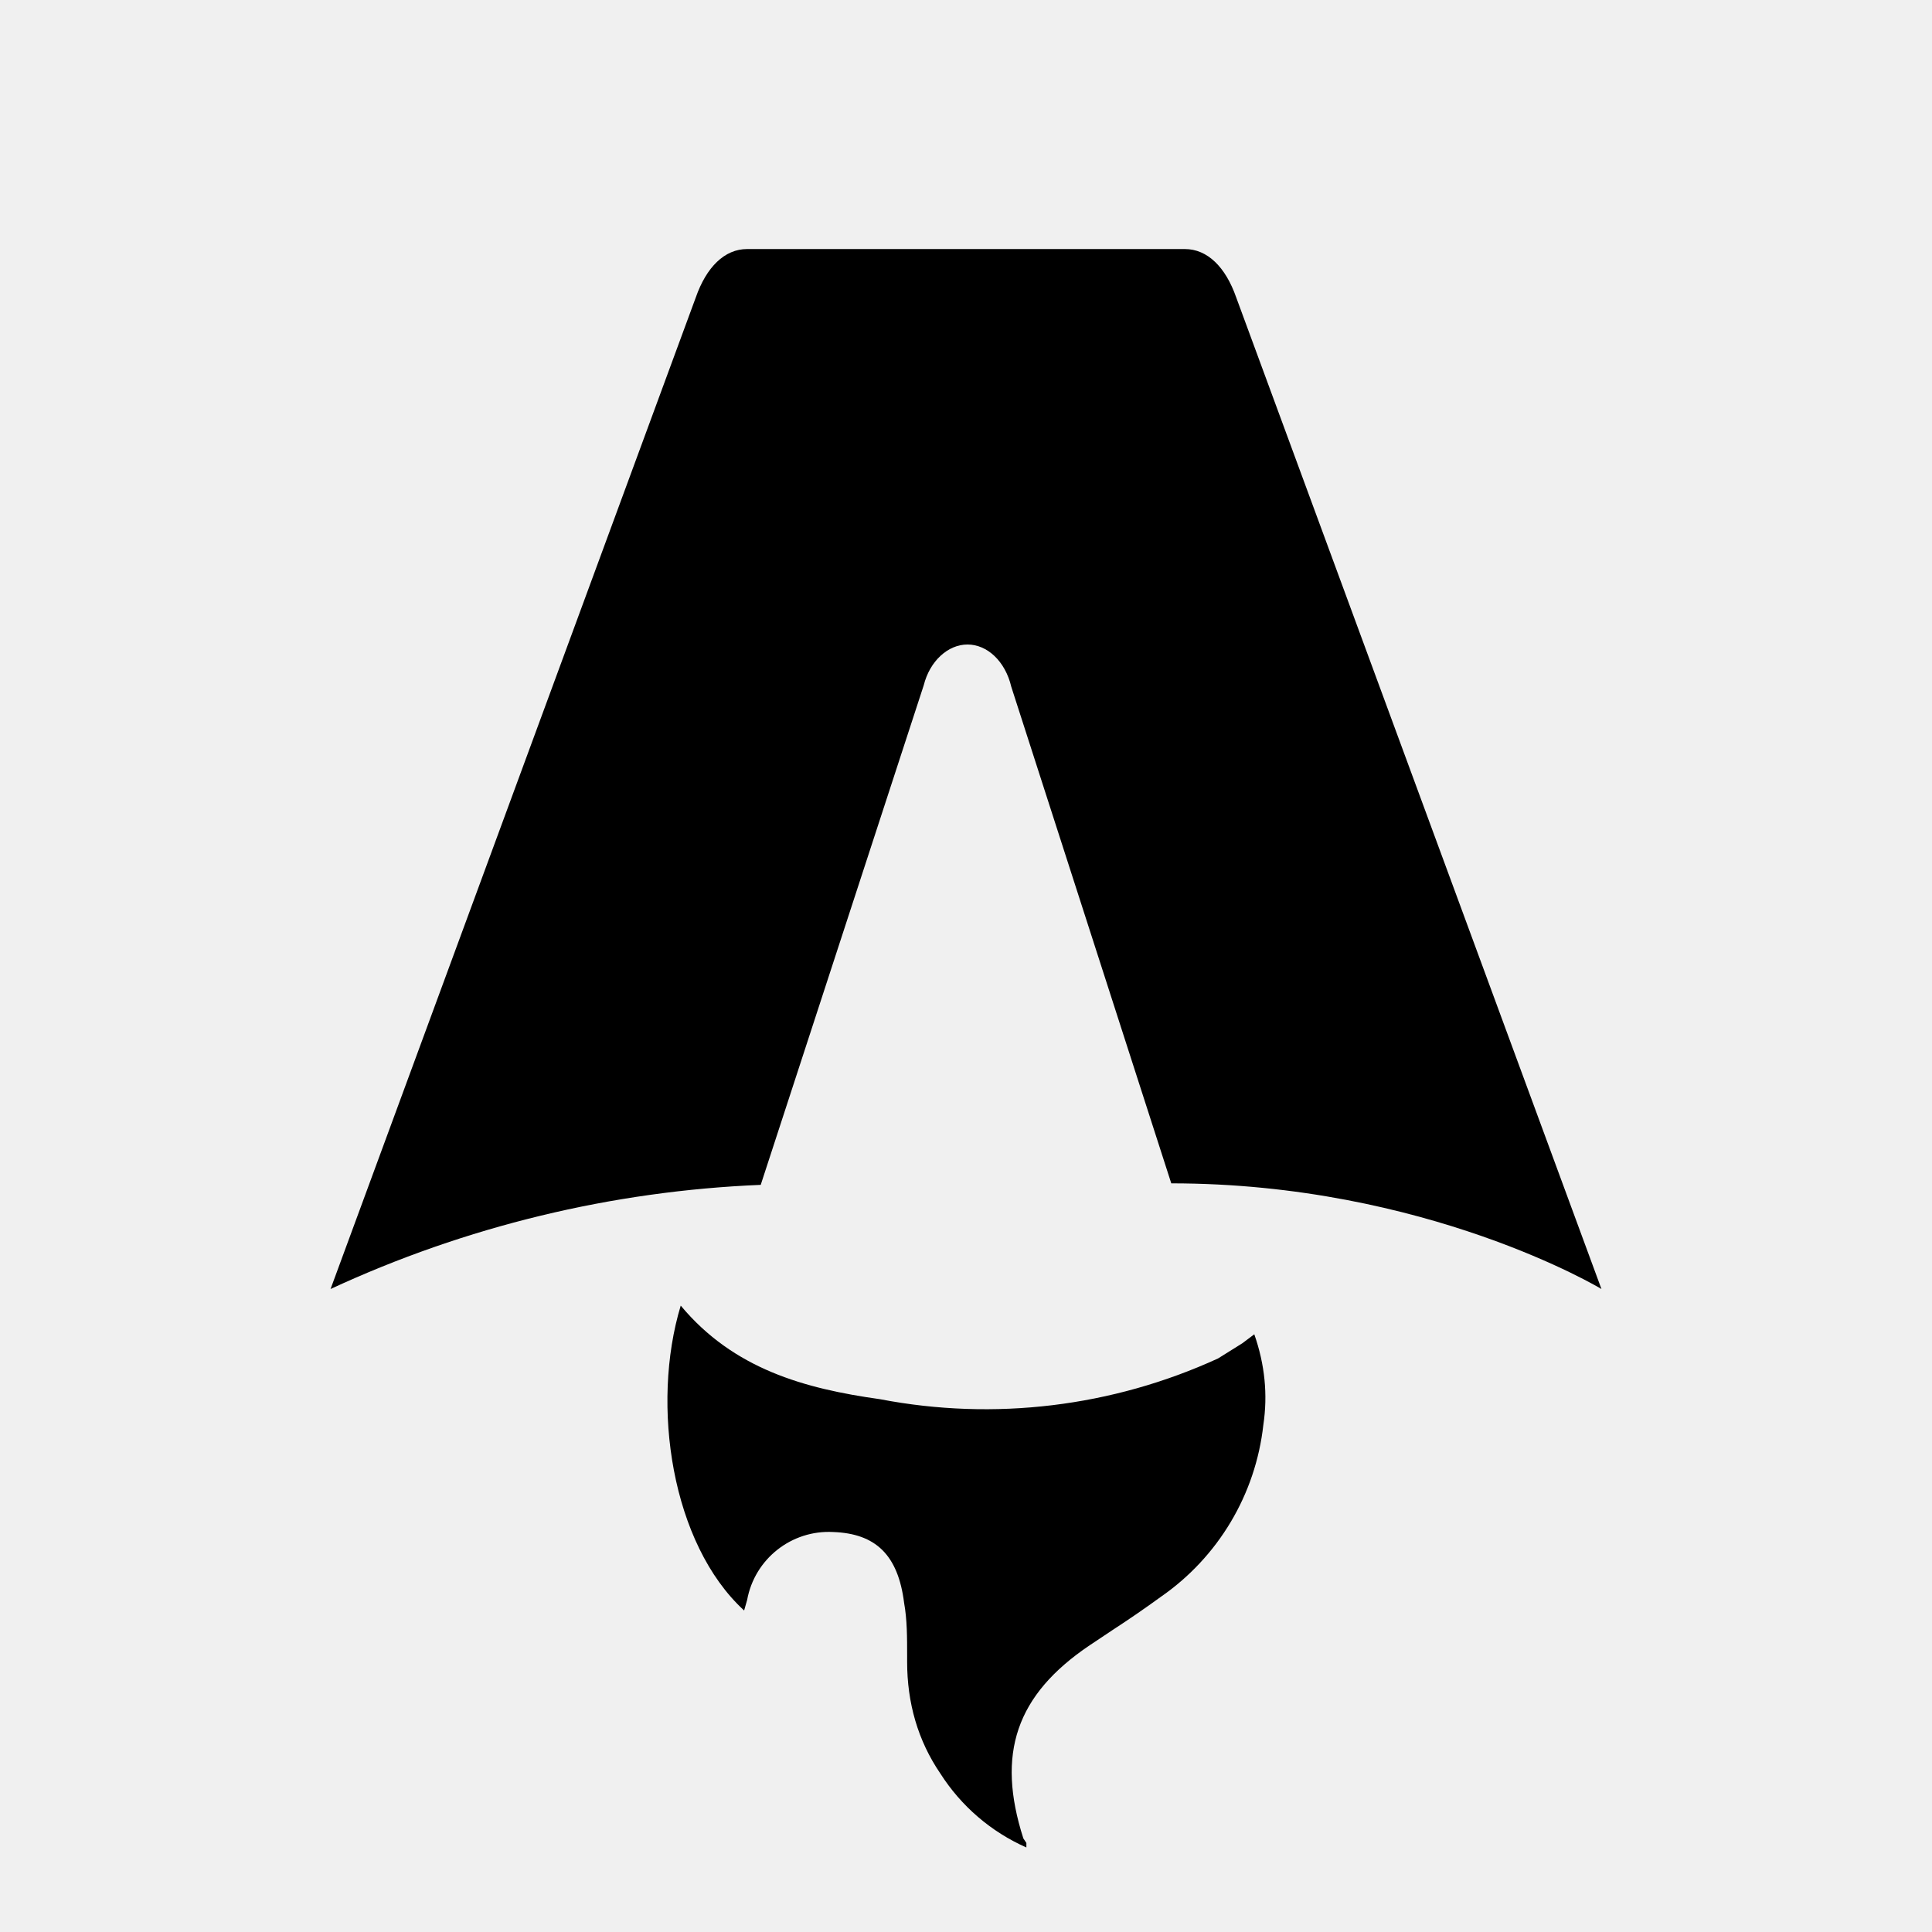
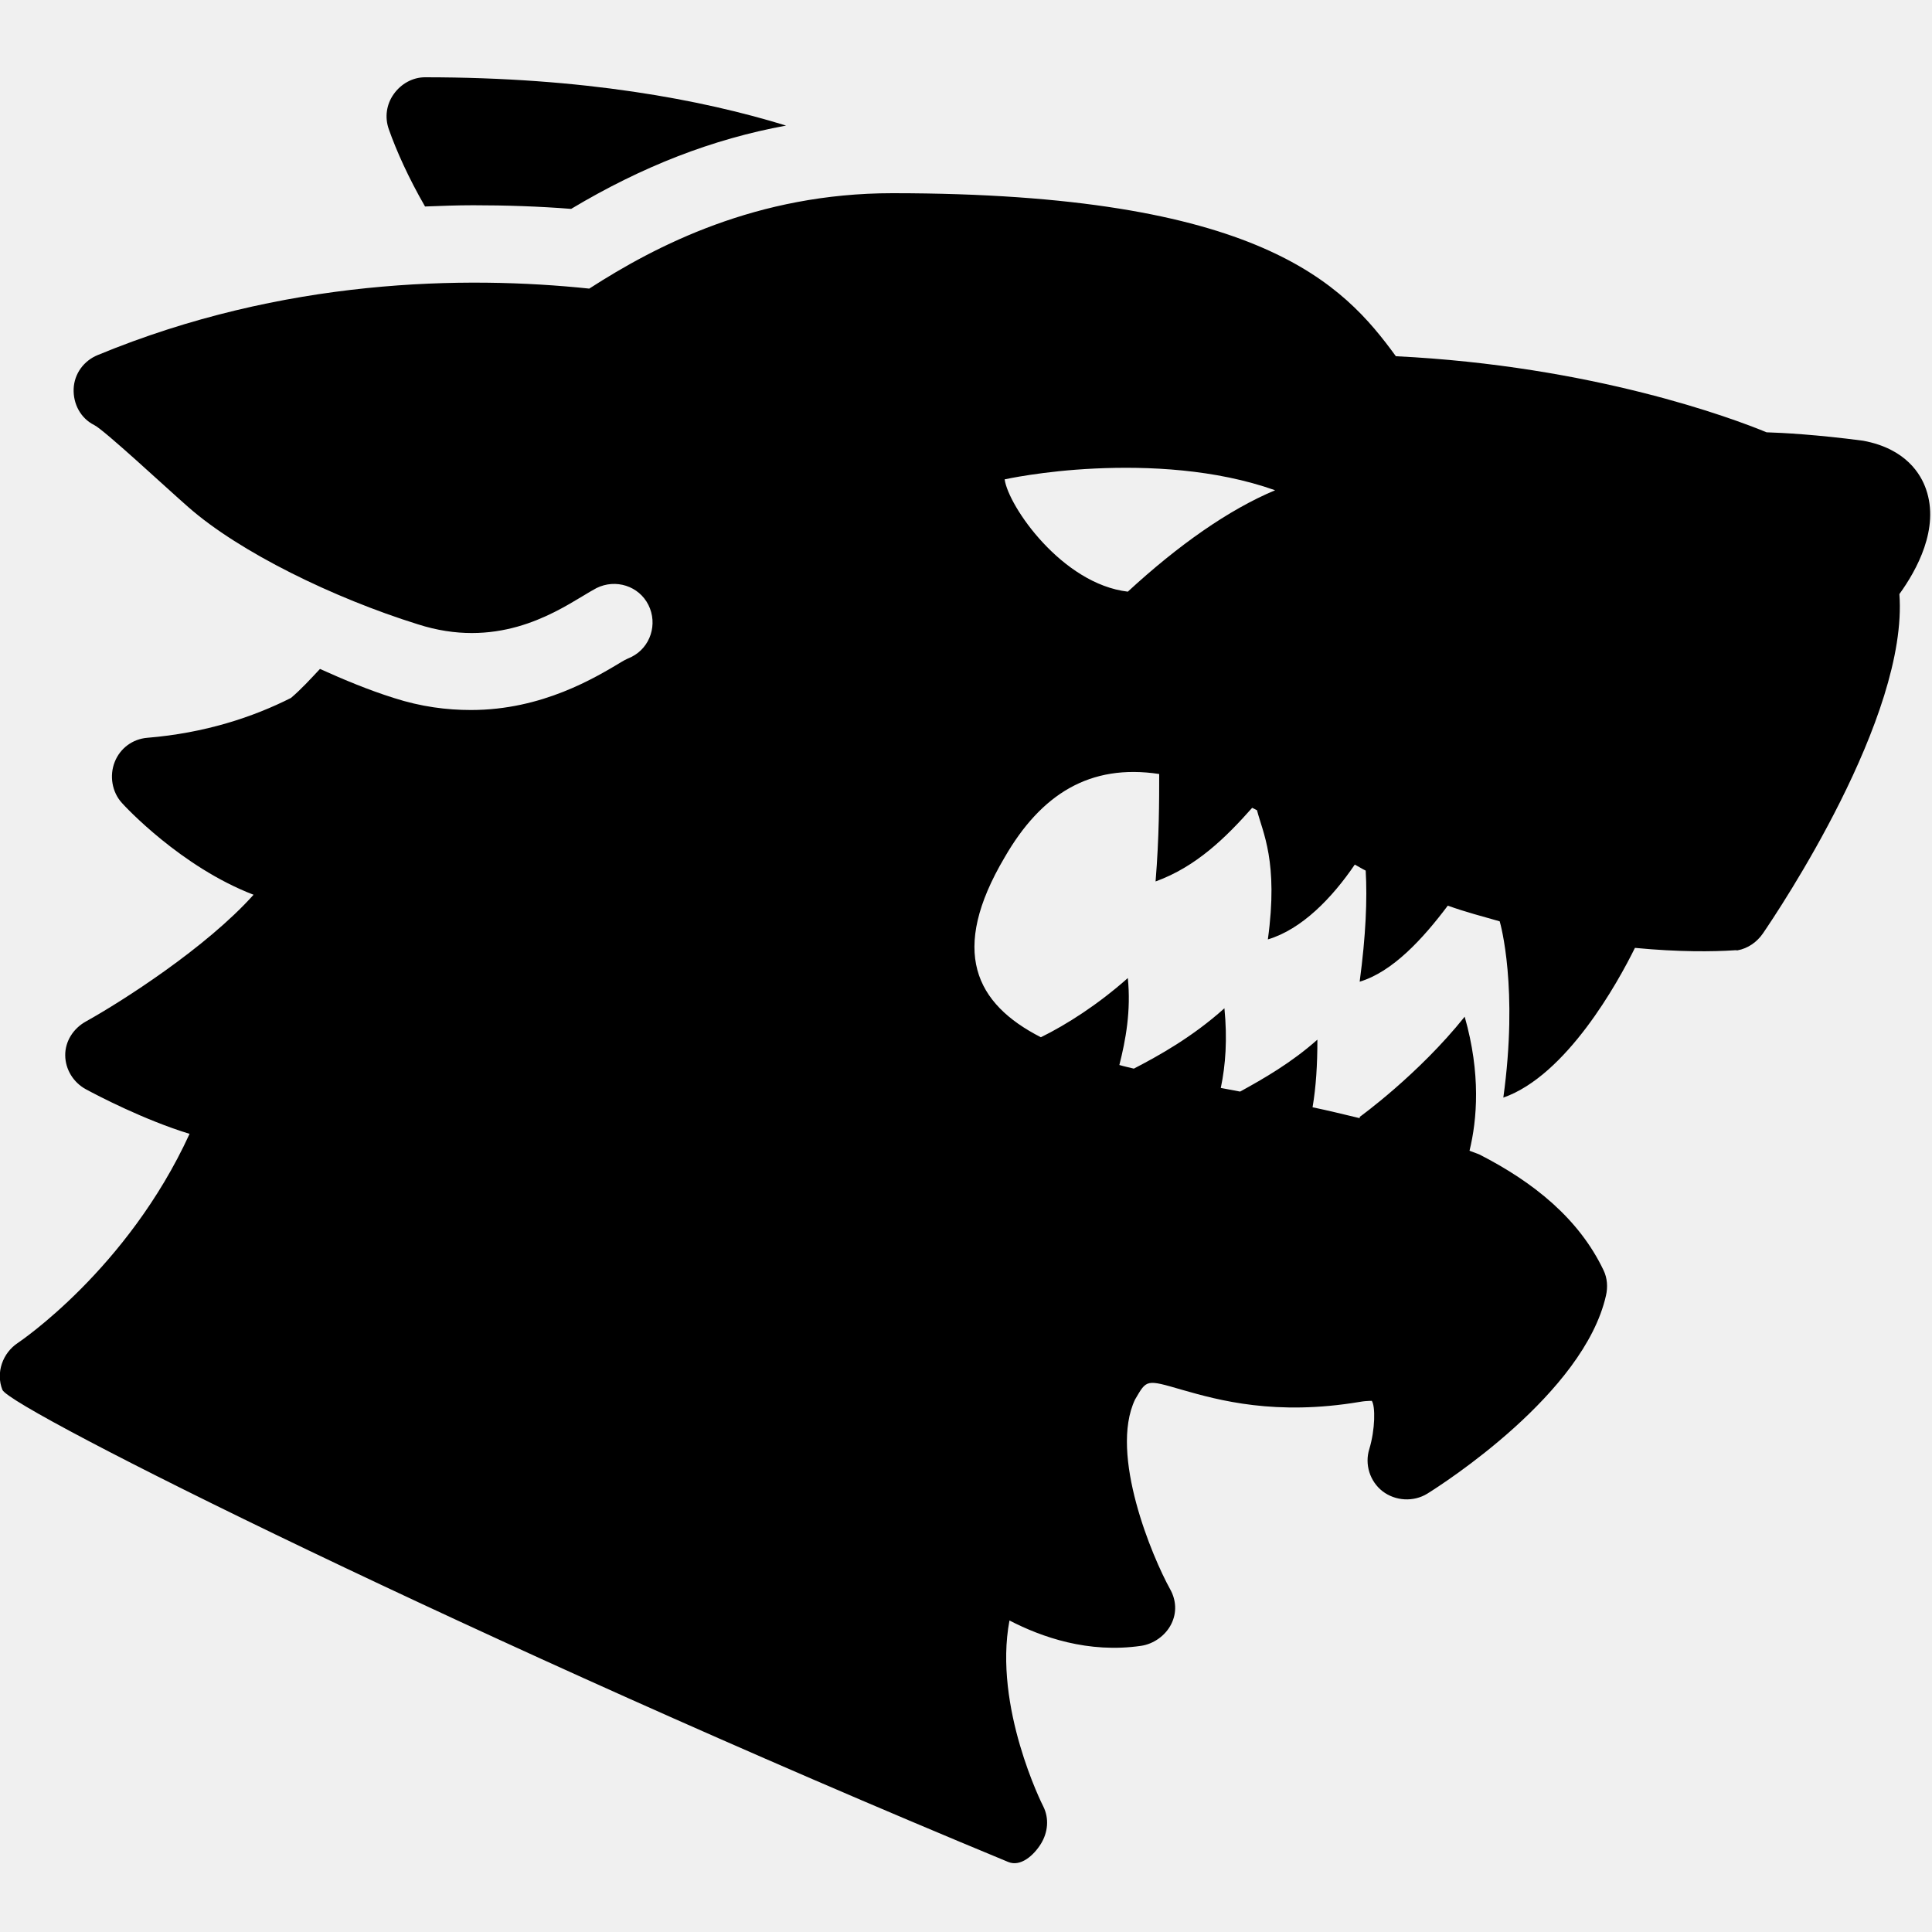
- <svg xmlns="http://www.w3.org/2000/svg" fill="none" viewBox="0 0 128 128">
-   <path d="M50.4 78.5a75.1 75.1 0 0 0-28.5 6.9l24.2-65.7c.7-2 1.9-3.2 3.4-3.2h29c1.5 0 2.7 1.2 3.4 3.2l24.2 65.7s-11.6-7-28.5-7L67 45.5c-.4-1.7-1.6-2.8-2.9-2.8-1.3 0-2.5 1.1-2.9 2.7L50.4 78.5Zm-1.1 28.2Zm-4.2-20.2c-2 6.6-.6 15.8 4.2 20.2a17.5 17.5 0 0 1 .2-.7 5.5 5.5 0 0 1 5.7-4.5c2.8.1 4.3 1.5 4.7 4.7.2 1.1.2 2.3.2 3.5v.4c0 2.7.7 5.2 2.2 7.4a13 13 0 0 0 5.7 4.9v-.3l-.2-.3c-1.8-5.6-.5-9.5 4.4-12.8l1.5-1a73 73 0 0 0 3.2-2.2 16 16 0 0 0 6.8-11.4c.3-2 .1-4-.6-6l-.8.6-1.6 1a37 37 0 0 1-22.4 2.7c-5-.7-9.7-2-13.2-6.2Z" />
-   <style>
-         path { fill: #000; }
-         @media (prefers-color-scheme: dark) {
-             path { fill: #FFF; }
-         }
-     </style>
+ <svg xmlns="http://www.w3.org/2000/svg" viewBox="0 0 50 50" width="48px" height="48px">
+   <path d="M 11 2 C 10.676 2 10.375 2.172 10.188 2.438 C 10 2.703 9.953 3.035 10.062 3.344 C 10.258 3.902 10.574 4.605 11 5.344 C 11.414 5.328 11.828 5.312 12.25 5.312 C 13.082 5.312 13.949 5.34 14.781 5.406 C 16.621 4.305 18.441 3.598 20.344 3.25 C 18.16 2.578 15.105 2 11 2 Z M 23.094 5 C 19.586 5 16.977 6.355 15.25 7.469 C 12.035 7.133 7.344 7.199 2.531 9.188 C 2.168 9.336 1.922 9.672 1.906 10.062 C 1.891 10.453 2.086 10.824 2.438 11 C 2.703 11.133 4.281 12.605 4.875 13.125 C 6.199 14.289 8.633 15.477 10.812 16.156 C 12.816 16.801 14.27 15.914 15.062 15.438 C 15.219 15.344 15.34 15.27 15.438 15.219 C 15.934 14.973 16.535 15.164 16.781 15.656 C 17.027 16.148 16.836 16.754 16.344 17 C 16.281 17.031 16.195 17.062 16.094 17.125 C 15.41 17.535 14.035 18.375 12.188 18.375 C 11.57 18.375 10.902 18.293 10.188 18.062 C 9.543 17.859 8.906 17.594 8.281 17.312 C 8.035 17.574 7.797 17.836 7.531 18.062 C 6.543 18.562 5.293 18.973 3.812 19.094 C 3.434 19.125 3.109 19.363 2.969 19.719 C 2.828 20.074 2.898 20.5 3.156 20.781 C 3.23 20.867 4.688 22.438 6.562 23.156 C 5.34 24.523 3.148 25.922 2.219 26.438 C 1.898 26.617 1.684 26.949 1.688 27.312 C 1.691 27.676 1.898 28.012 2.219 28.188 C 2.527 28.355 3.73 28.984 4.906 29.344 C 3.297 32.855 0.496 34.73 0.469 34.75 C 0.066 35.012 -0.113 35.527 0.062 35.969 C 0.266 36.465 12.328 42.488 26.094 48.188 C 26.414 48.32 26.754 48.016 26.938 47.719 C 27.121 47.422 27.156 47.062 27 46.75 C 26.984 46.723 25.703 44.176 26.125 41.938 C 26.961 42.371 28.164 42.793 29.531 42.594 C 29.855 42.547 30.164 42.328 30.312 42.031 C 30.461 41.734 30.441 41.41 30.281 41.125 C 29.828 40.309 28.699 37.641 29.375 36.219 C 29.68 35.699 29.652 35.695 30.594 35.969 C 31.547 36.242 33.016 36.645 35.188 36.281 C 35.414 36.242 35.504 36.262 35.5 36.25 C 35.598 36.391 35.59 36.996 35.438 37.5 C 35.312 37.898 35.453 38.34 35.781 38.594 C 36.113 38.848 36.582 38.875 36.938 38.656 C 37.352 38.398 40.988 36.066 41.562 33.531 C 41.613 33.312 41.598 33.078 41.5 32.875 C 40.867 31.547 39.699 30.598 38.281 29.875 C 38.199 29.844 38.113 29.812 38.031 29.781 C 38.227 28.977 38.328 27.793 37.906 26.312 C 36.707 27.812 35.188 28.906 35.188 28.906 C 35.188 28.906 35.195 28.93 35.188 28.938 C 34.777 28.84 34.383 28.742 33.969 28.656 C 34.059 28.125 34.094 27.555 34.094 26.906 C 33.422 27.504 32.699 27.918 32.094 28.25 C 31.93 28.219 31.758 28.188 31.594 28.156 C 31.719 27.562 31.766 26.891 31.688 26.094 C 30.863 26.836 29.992 27.32 29.344 27.656 C 29.219 27.625 29.09 27.598 28.969 27.562 C 29.133 26.918 29.273 26.16 29.188 25.312 C 28.418 25.996 27.605 26.516 26.938 26.844 C 25.238 25.977 24.566 24.613 26 22.188 C 26.941 20.555 28.203 19.758 30 20.031 C 30 20.723 30 21.672 29.906 22.812 C 30.961 22.43 31.727 21.672 32.406 20.906 C 32.445 20.926 32.492 20.949 32.531 20.969 C 32.676 21.543 33.09 22.293 32.812 24.312 C 33.688 24.051 34.473 23.242 35.062 22.375 C 35.16 22.426 35.246 22.484 35.344 22.531 C 35.387 23.27 35.348 24.211 35.188 25.406 C 36.039 25.152 36.824 24.297 37.469 23.438 C 37.93 23.605 38.379 23.719 38.812 23.844 C 38.836 23.922 39.297 25.574 38.906 28.406 C 40.543 27.832 41.871 25.426 42.312 24.531 C 43.453 24.641 44.336 24.629 44.875 24.594 C 44.91 24.586 44.957 24.598 44.969 24.594 C 45.234 24.547 45.473 24.379 45.625 24.156 C 46.027 23.566 49.391 18.559 49.156 15.375 C 49.602 14.758 50.203 13.676 49.844 12.656 C 49.715 12.285 49.336 11.613 48.219 11.406 C 47.039 11.25 46.121 11.199 45.719 11.188 C 44.848 10.828 41.227 9.469 36.125 9.219 C 34.766 7.355 32.617 5 23.094 5 Z M 28.344 12.125 C 29.707 12.062 31.449 12.137 33 12.688 C 31.801 13.188 30.488 14.113 29.188 15.312 C 27.488 15.113 26.098 13.105 26 12.406 C 26 12.406 26.98 12.188 28.344 12.125 Z" />
</svg>
